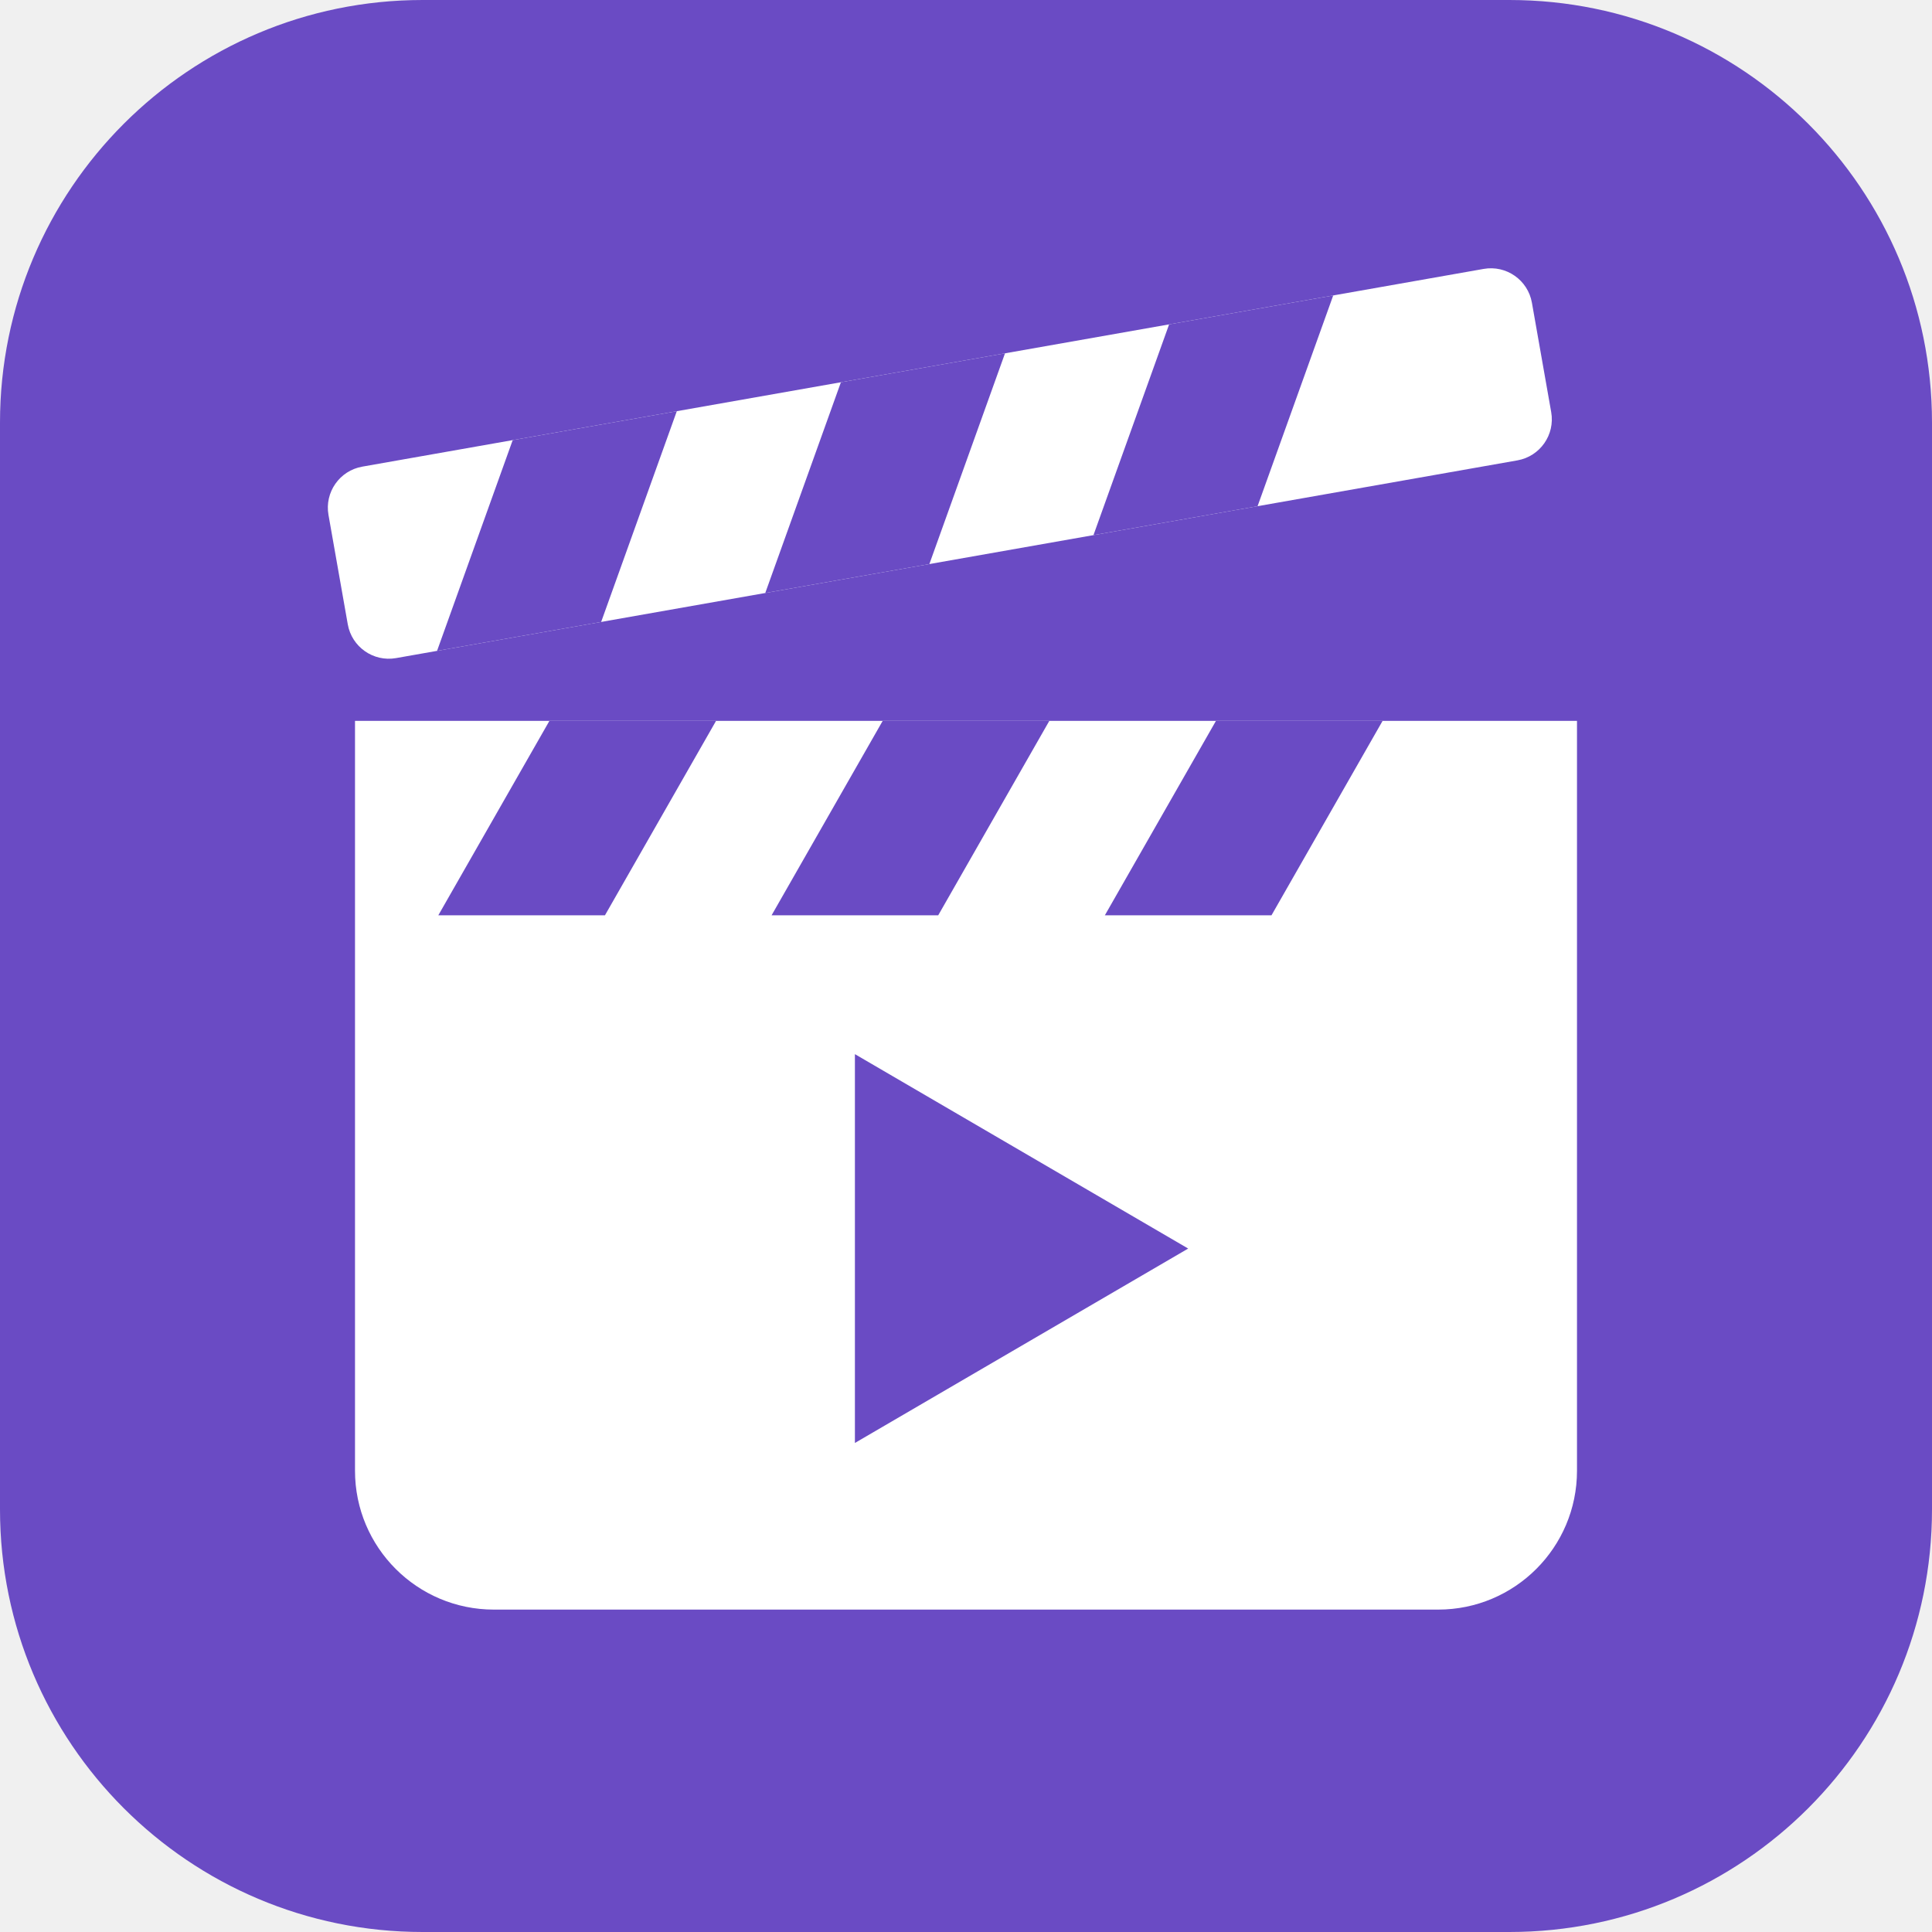
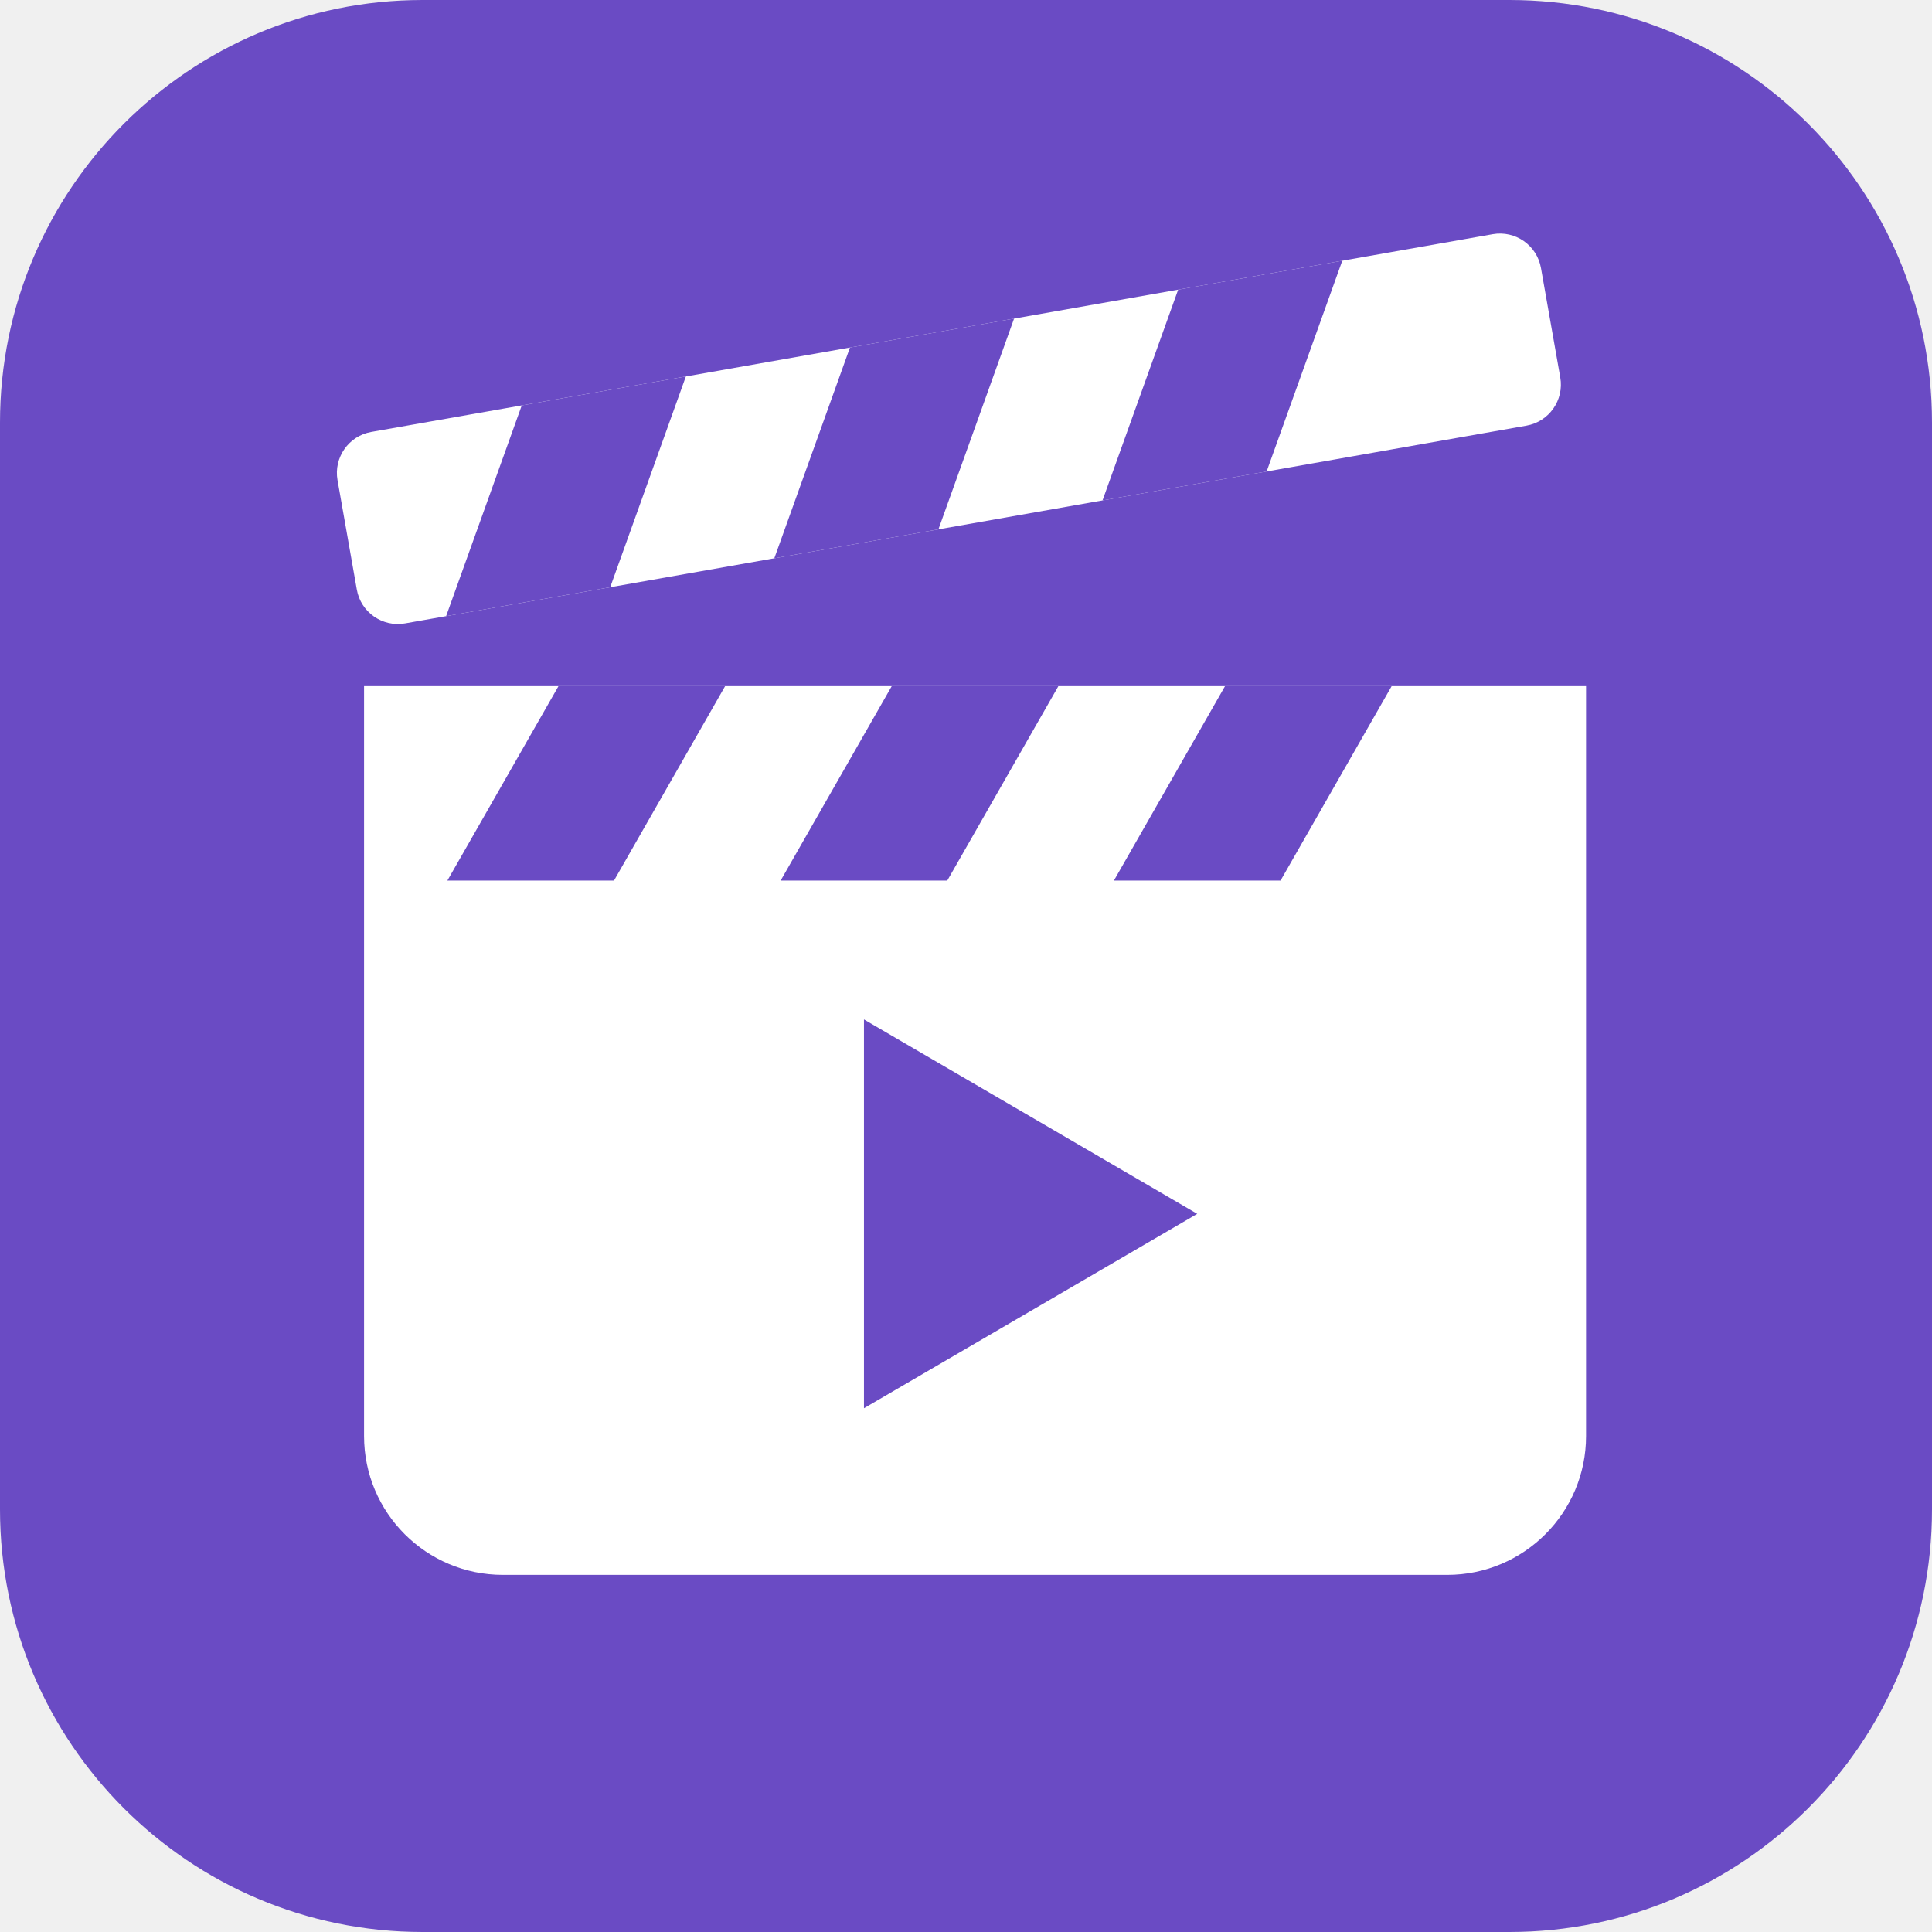
<svg xmlns="http://www.w3.org/2000/svg" viewBox="0 0 64 64" width="64" height="64">
  <rect width="64" height="64" rx="14" fill="#6A4BC4" />
-   <g transform="translate(2.56 4.56) scale(0.92)">
-     <g transform="rotate(-10 10 19)">
-       <rect x="10" y="12" width="44" height="7" rx="1.5" fill="#fff" />
-       <path d="M17 12h6l-4 7h-6zM29 12h6l-4 7h-6zM41 12h6l-4 7h-6z" fill="#6A4BC4" />
+   <g transform="translate(0.3 -1.15)">
+     <g transform="translate(2.56 4.56) scale(0.92)">
+       <g transform="rotate(-10 10 19)">
+         <rect x="10" y="12" width="44" height="7" rx="1.5" fill="#fff" />
+         <path d="M17 12h6l-4 7h-6zM29 12h6l-4 7h-6zM41 12h6l-4 7h-6z" fill="#6A4BC4" />
+       </g>
+       <path d="M10 21h44v27a5 5 0 0 1-5 5H15a5 5 0 0 1-5-5z" fill="#fff" />
+       <path d="M17 21h6l-4 7h-6zM29 21h6l-4 7h-6zM41 21h6l-4 7h-6z" fill="#6A4BC4" />
+       <path d="M28 33v14l12-7z" fill="#6A4BC4" />
    </g>
-     <path d="M10 21h44v27a5 5 0 0 1-5 5H15a5 5 0 0 1-5-5z" fill="#fff" />
-     <path d="M17 21h6l-4 7h-6zM29 21h6l-4 7h-6zM41 21h6l-4 7h-6z" fill="#6A4BC4" />
-     <path d="M28 33v14l12-7z" fill="#6A4BC4" />
  </g>
</svg>
